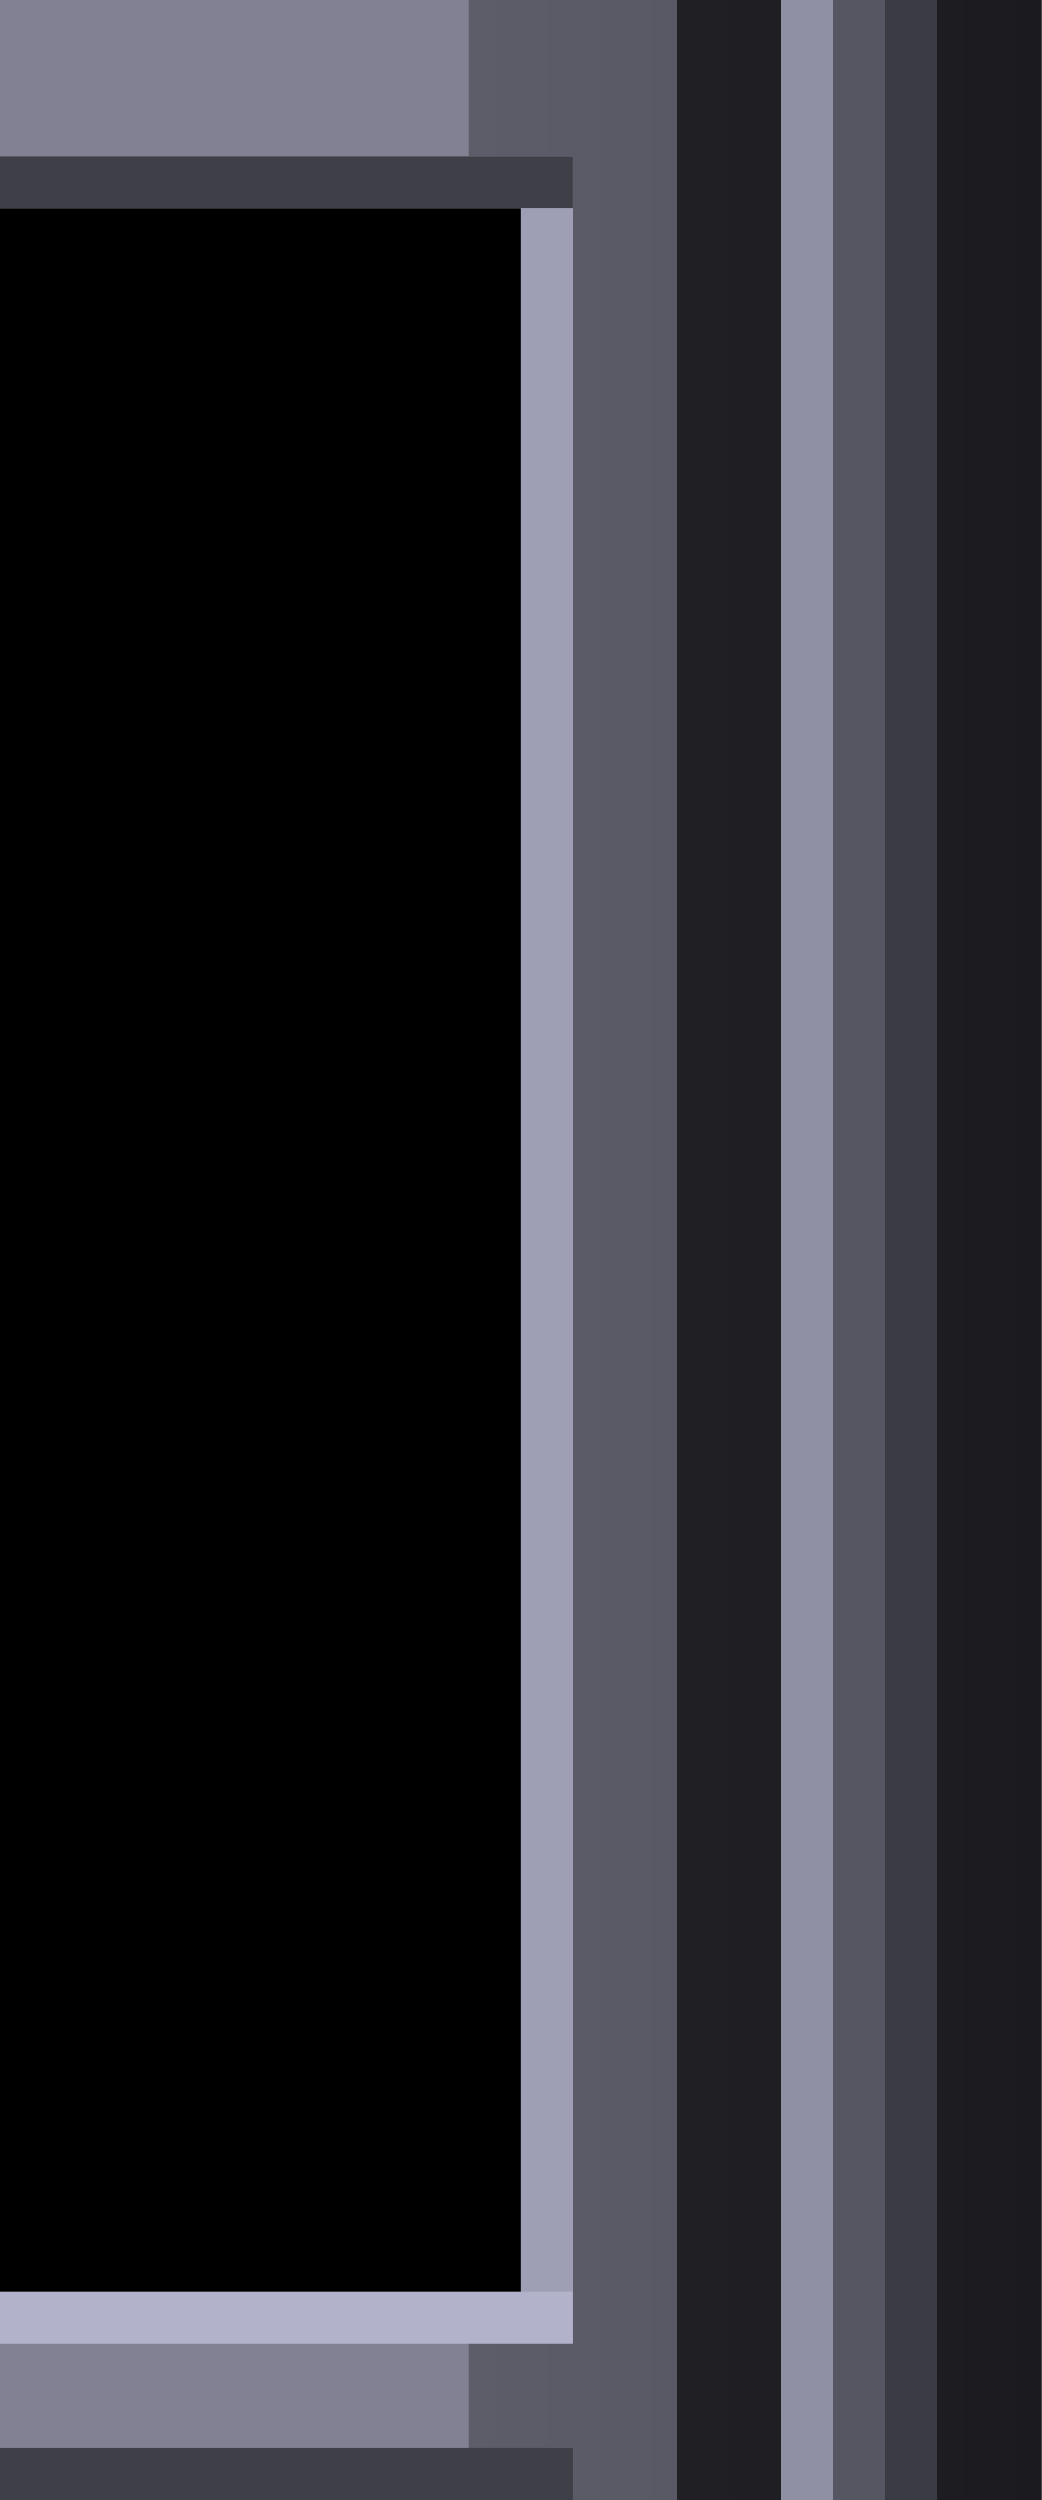
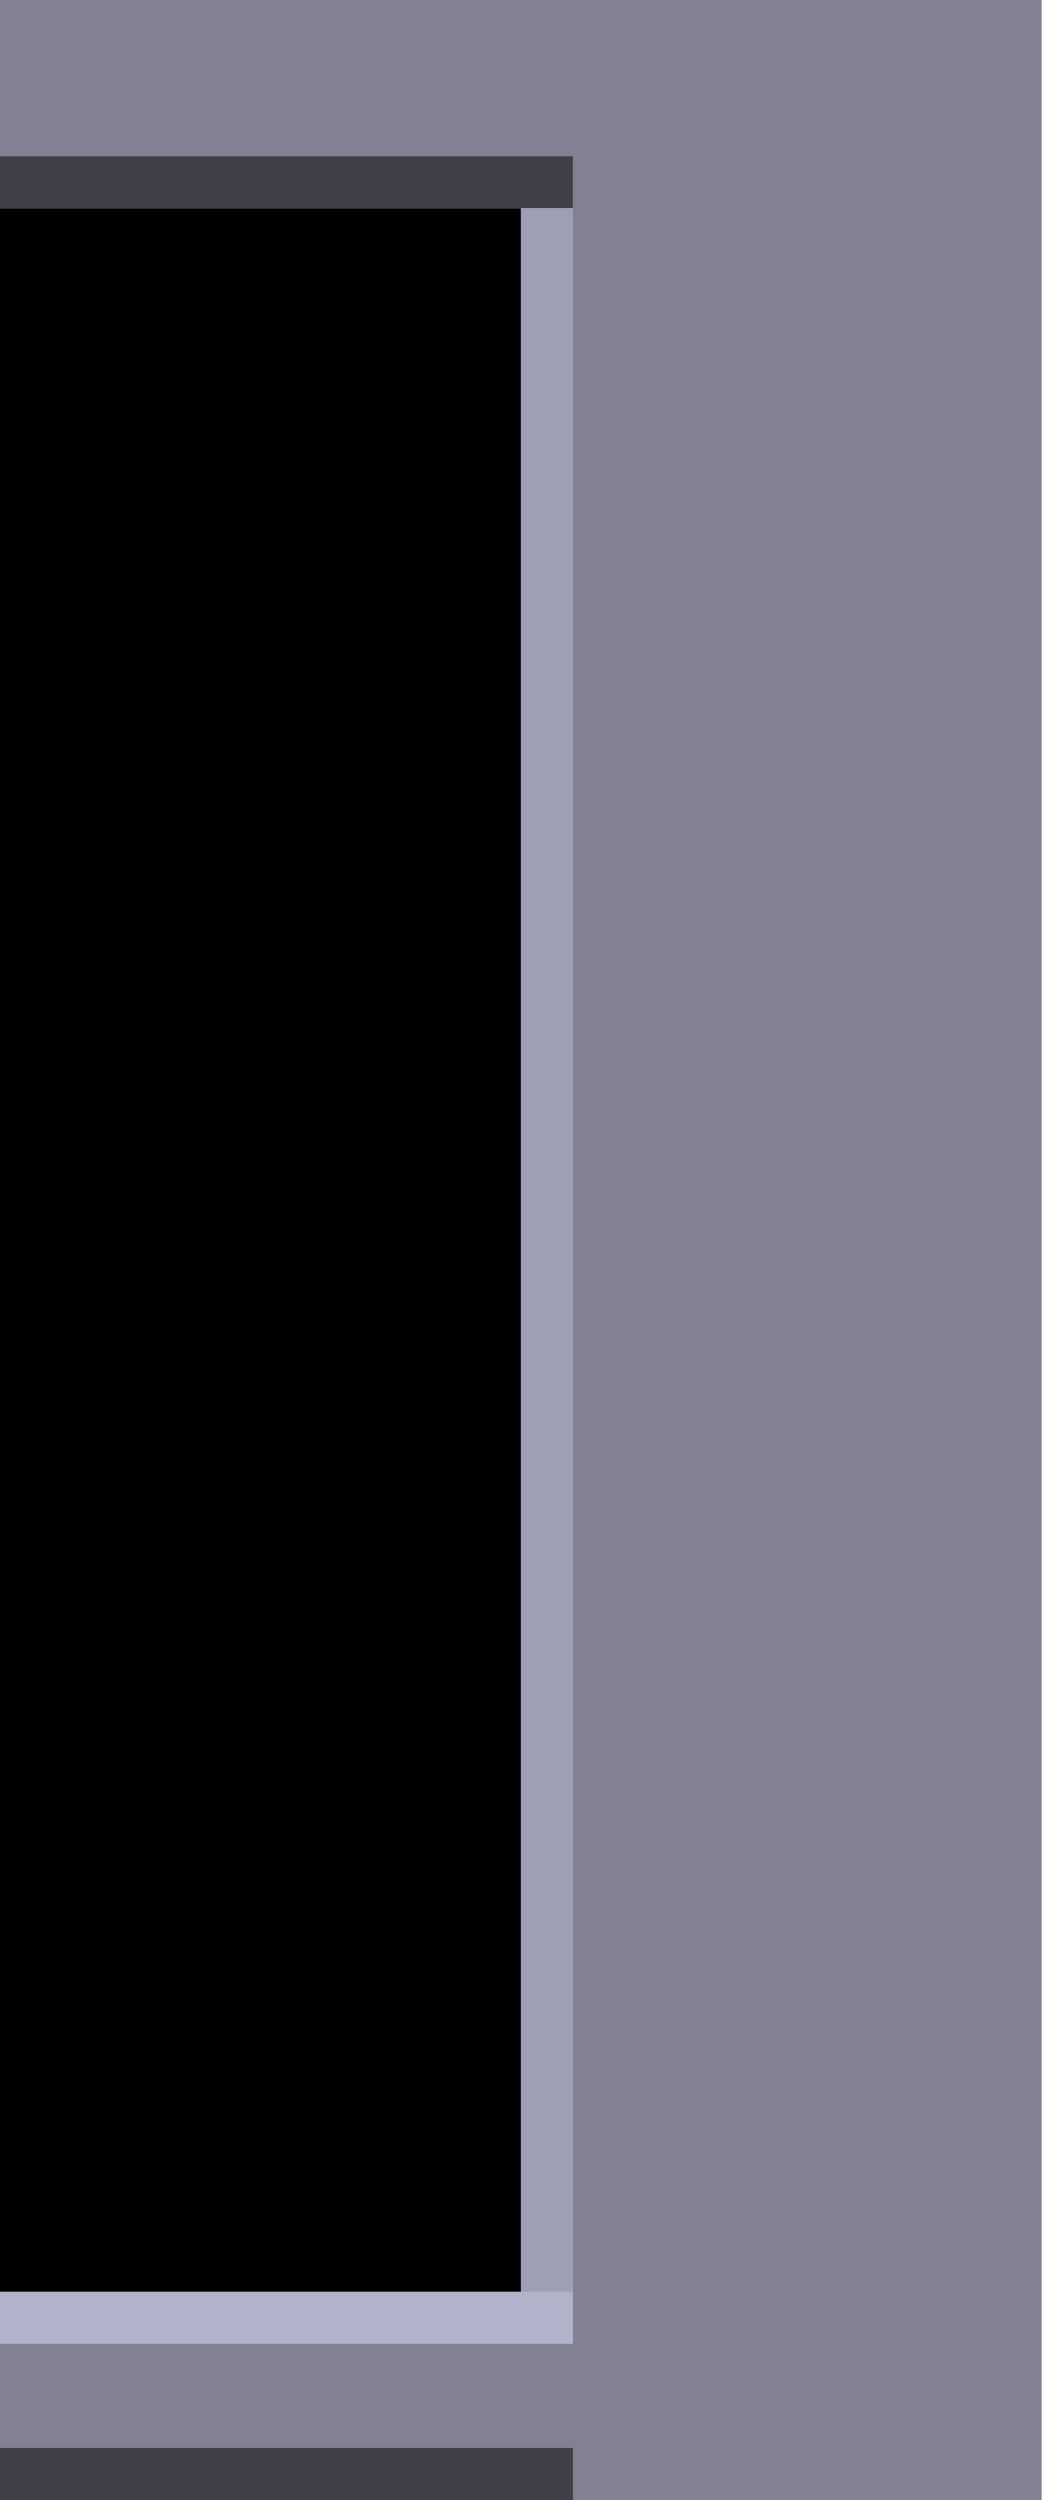
<svg xmlns="http://www.w3.org/2000/svg" width="20" height="48" viewBox="0 0 20 48">
-   <defs>
-     <linearGradient id="p1" gradientUnits="userSpaceOnUse" x1="9.00" y1="0.00" x2="20.00" y2="0.00">
-       <stop class="tone-390-stop" offset="0.000" stop-color="#5d5d6a" />
-       <stop class="tone-375-stop" offset="0.364" stop-color="#595966" />
-       <stop class="tone-133-stop" offset="0.364" stop-color="#202024" />
-       <stop class="tone-129-stop" offset="0.545" stop-color="#1f1f23" />
-       <stop class="tone-604-stop" offset="0.545" stop-color="#9090a4" />
-       <stop class="tone-604-stop" offset="0.636" stop-color="#9090a4" />
-       <stop class="tone-361-stop" offset="0.636" stop-color="#565662" />
-       <stop class="tone-361-stop" offset="0.727" stop-color="#565662" />
-       <stop class="tone-247-stop" offset="0.727" stop-color="#3b3b43" />
-       <stop class="tone-247-stop" offset="0.818" stop-color="#3b3b43" />
-       <stop class="tone-120-stop" offset="0.818" stop-color="#1c1c21" />
-       <stop class="tone-114-stop" offset="1.000" stop-color="#1b1b1f" />
-     </linearGradient>
-   </defs>
  <rect class="tone-541" x="0" y="0" width="20" height="48" fill="#818193" />
-   <rect x="9" y="0" width="11" height="48" fill="url(#p1)" />
  <rect class="tone-747" x="0" y="3" width="11" height="42" fill="#b2b2cb" />
  <rect class="tone-265" x="0" y="3" width="11" height="1" fill="#3f3f48" />
  <rect class="tone-663" x="10" y="4" width="1" height="40" fill="#9e9eb4" />
  <rect x="0" y="4" width="10" height="40" fill="#000000" />
  <rect class="tone-265" x="0" y="47" width="11" height="1" fill="#3f3f48" />
</svg>
